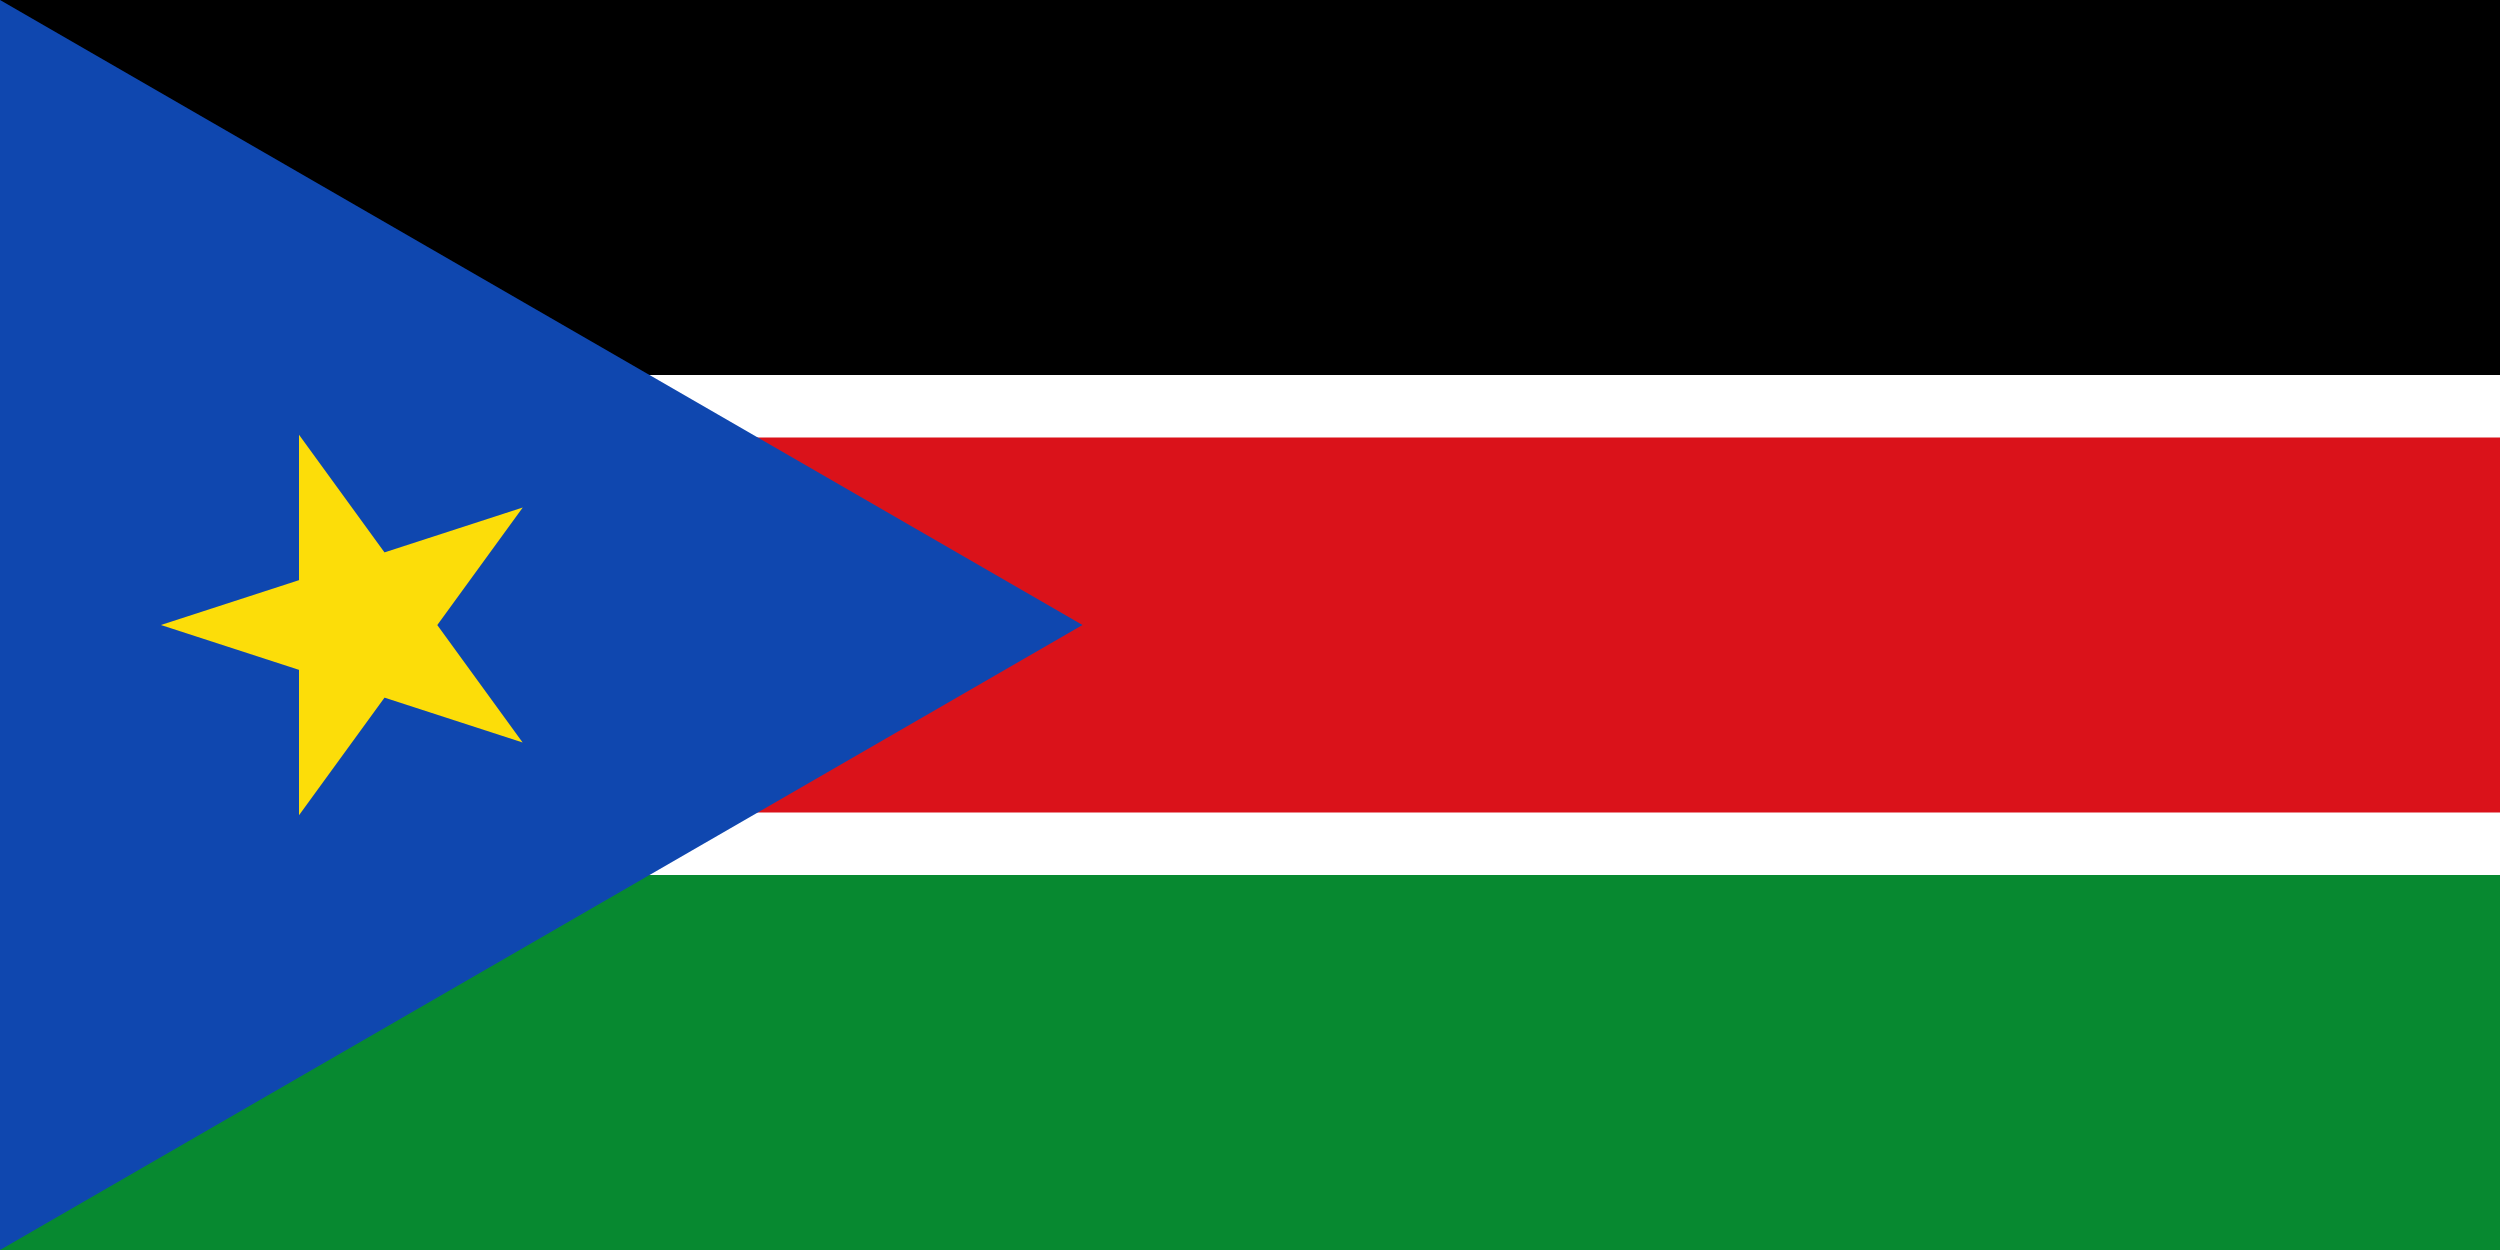
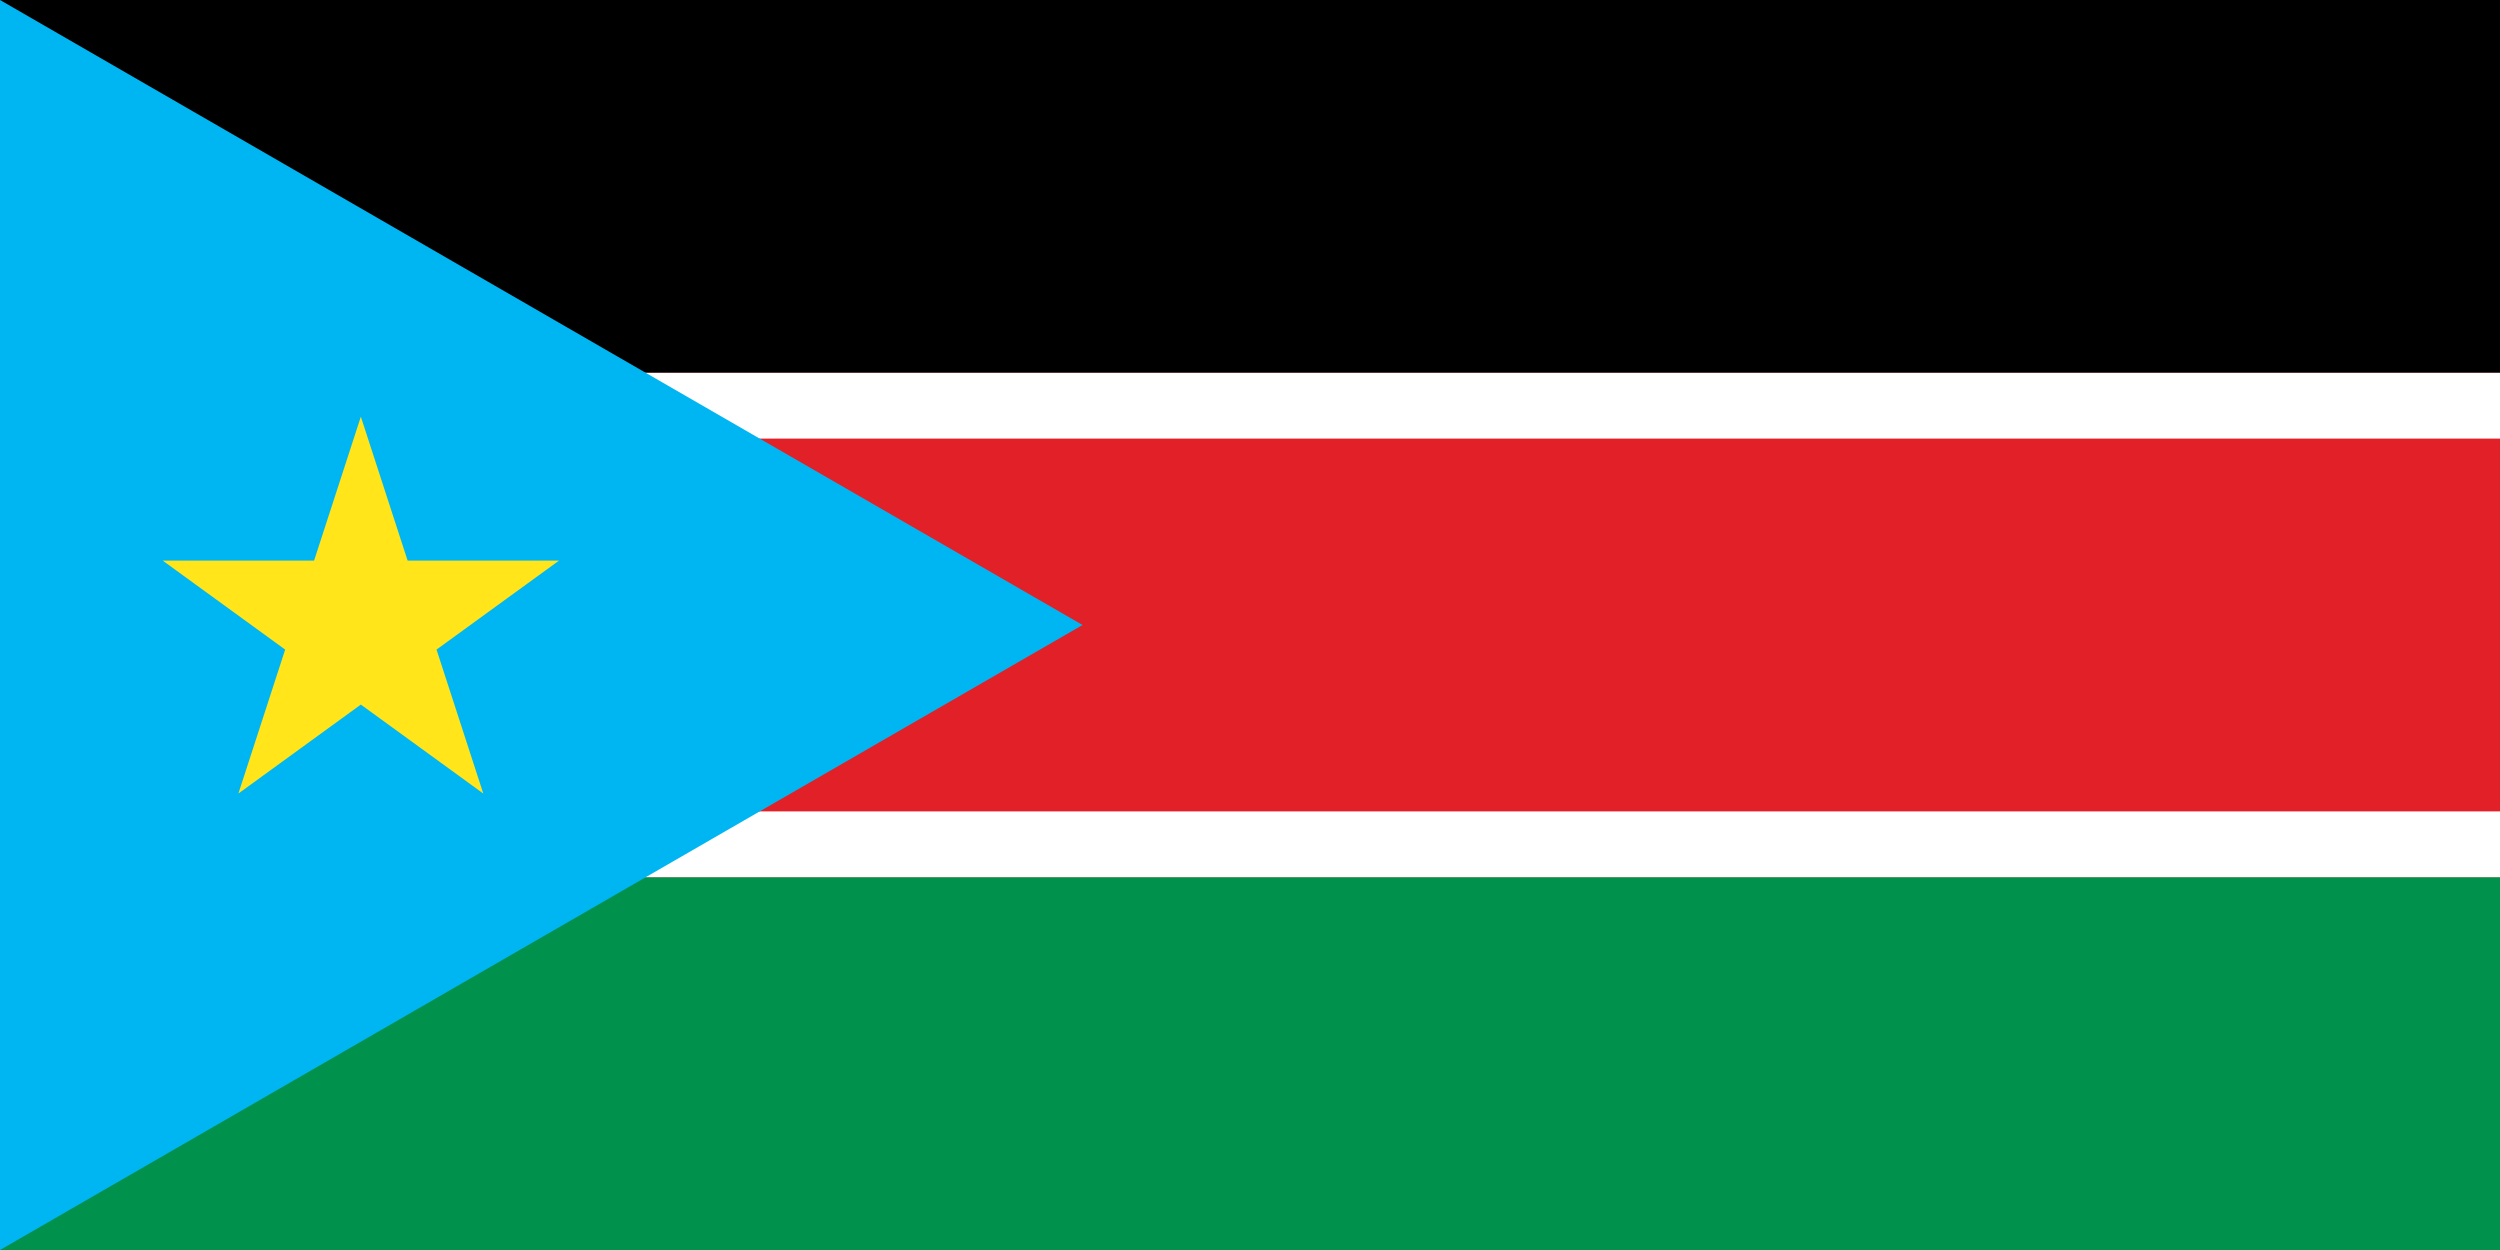
- <svg xmlns="http://www.w3.org/2000/svg" width="500" height="250" viewBox="0 0 20 10">
-   <path fill="#078930" d="M0 0h20v10H0z" />
-   <path fill="#FFF" d="M0 0h20v7H0z" />
-   <path d="M0 0h20v3H0z" />
-   <path fill="#DA121A" d="M0 3.5h20v3H0z" />
-   <path fill="#0F47AF" d="M0 0l8.66 5L0 10z" />
-   <path fill="#FCDD09" d="M1.287 5l2.894.94-1.789-2.462v3.044l1.79-2.462z" />
+ <svg xmlns="http://www.w3.org/2000/svg" width="500" height="250" viewBox="0 0 1140 570">
+   <path fill="#00914C" d="M0 0h1140v570H0" />
+   <path fill="#E22028" d="M0 0h1140v400H0Z" />
+   <path d="M0 0h1140v170H0Z" />
+   <path fill="#FFF" d="M0 170h1140v30H0zm0 200h1140v30H0z" />
+   <path fill="#00B6F2" d="m0 0 493.635 285L0 570Z" />
+   <path fill="#FFE51A" d="m164.546 190 55.839 171.857-146.19-106.214h180.7l-146.19 106.214Z" />
</svg>
